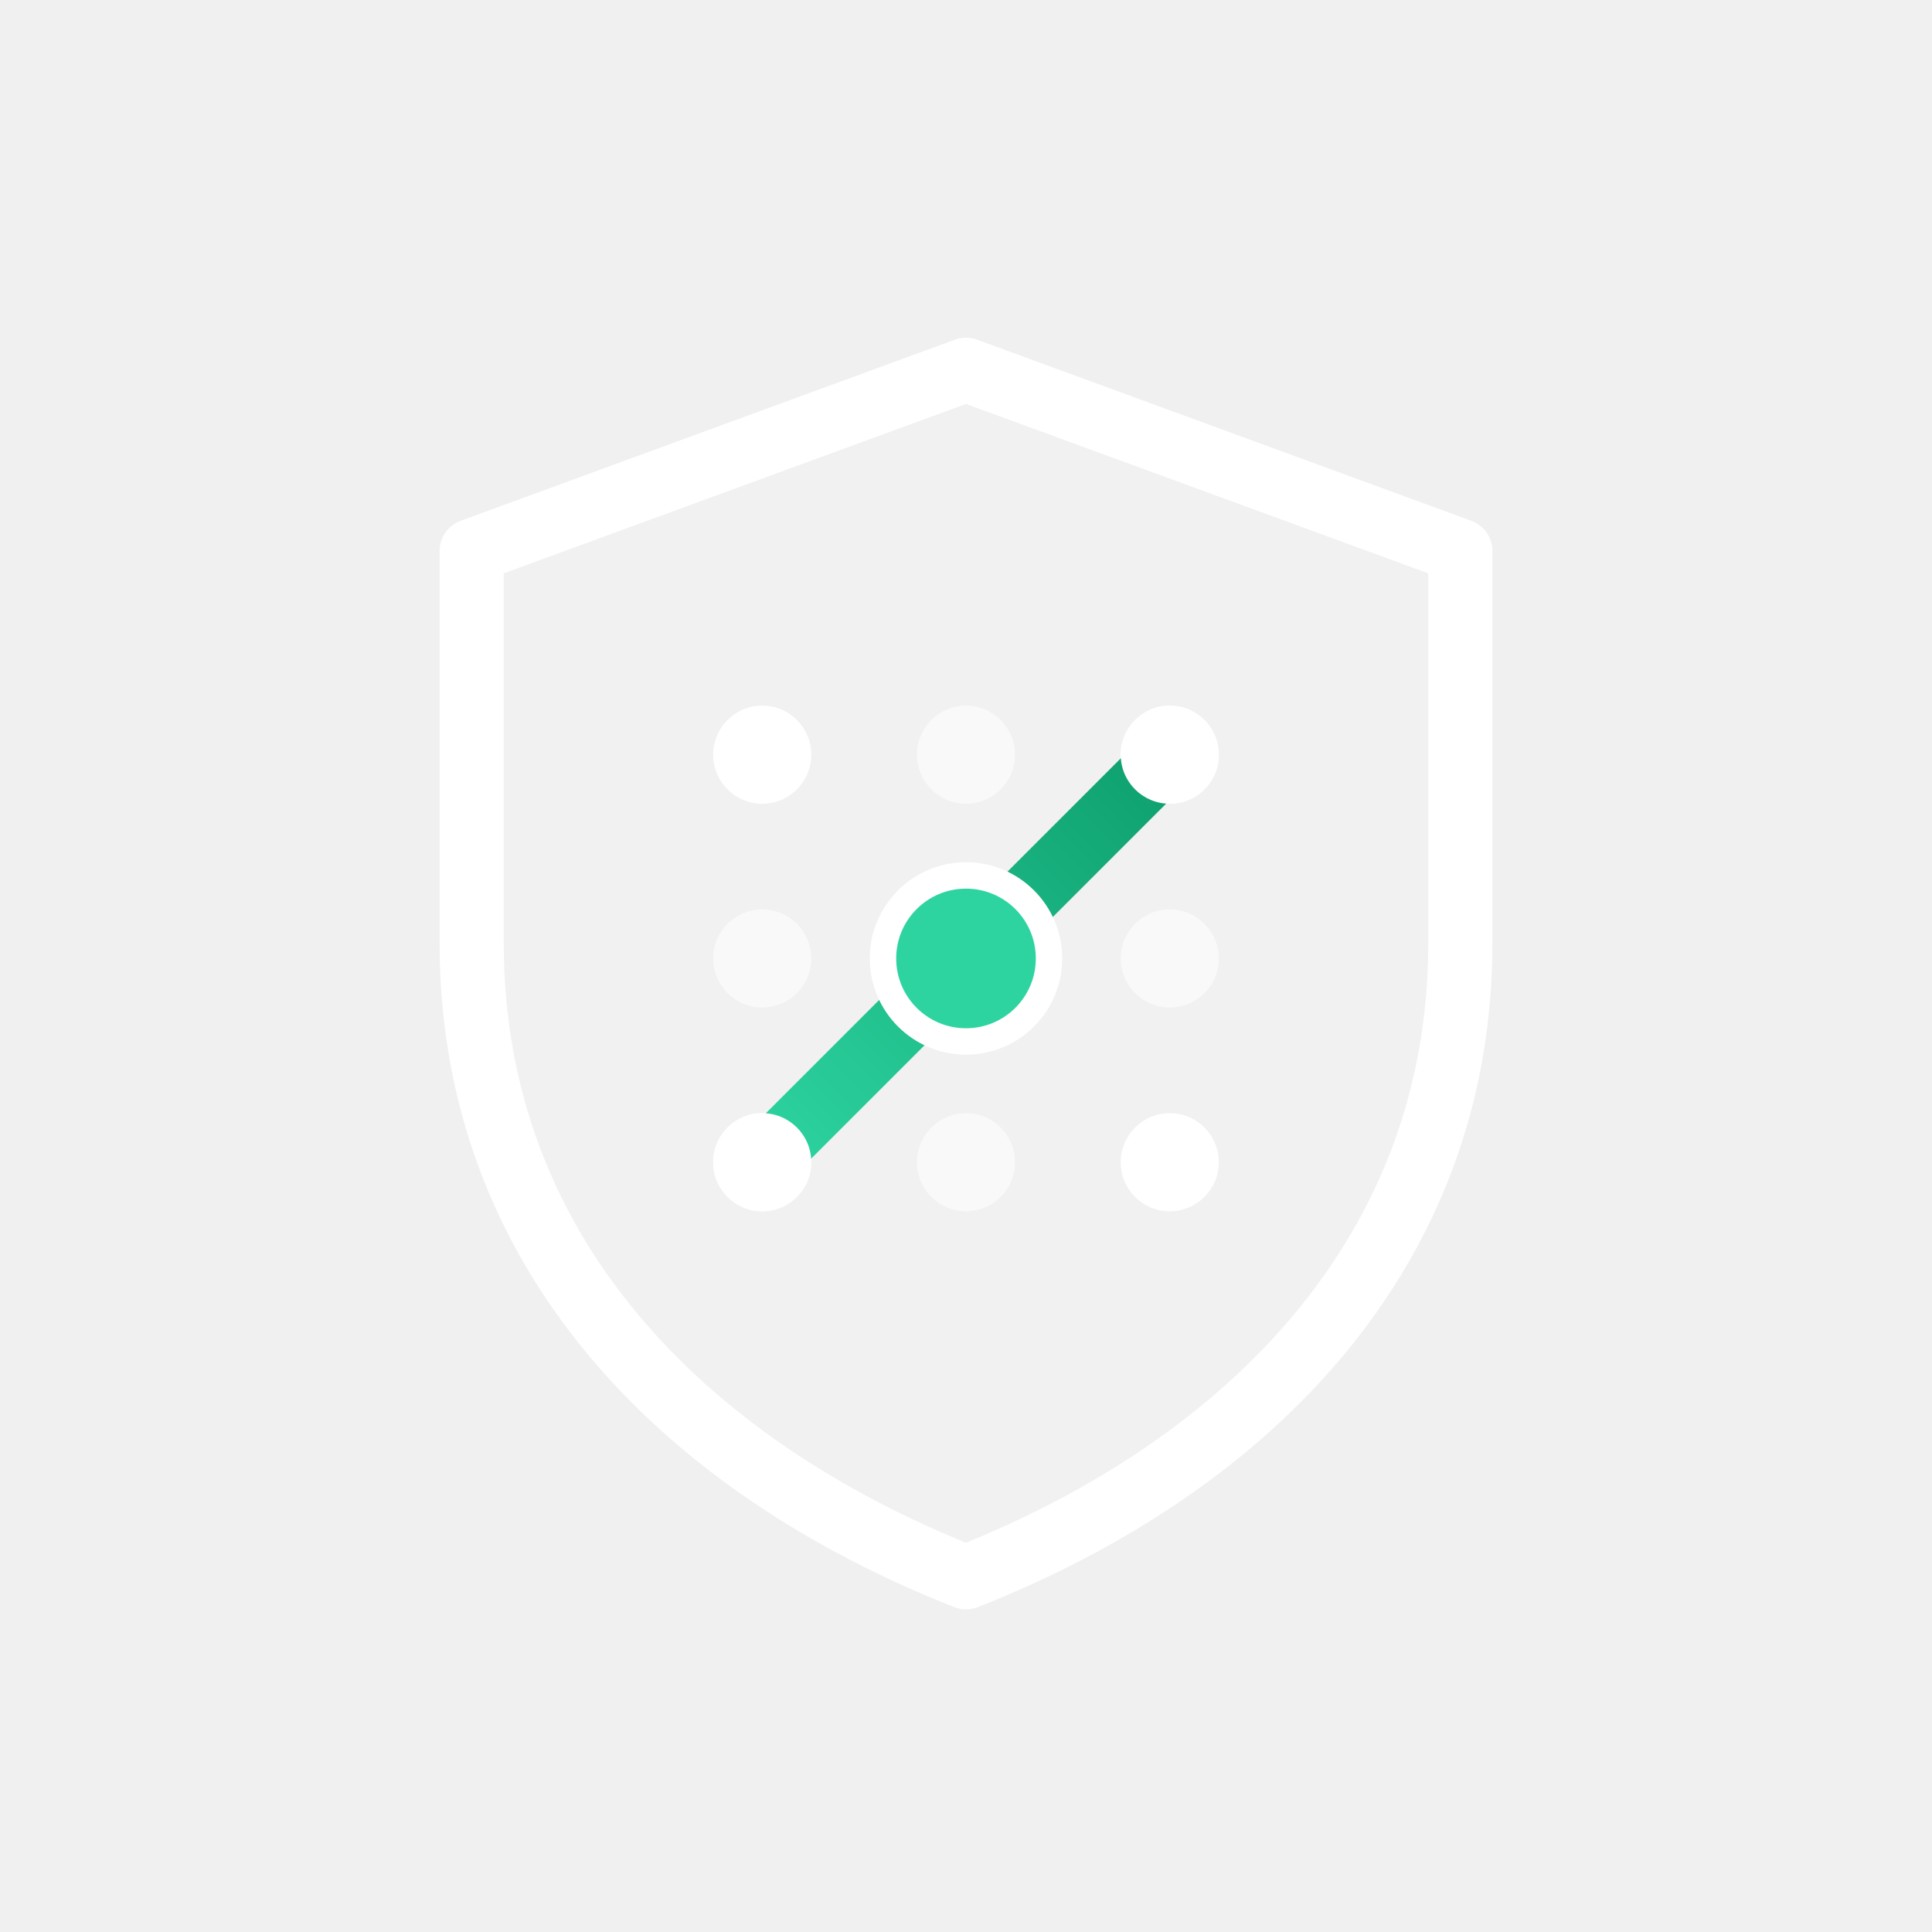
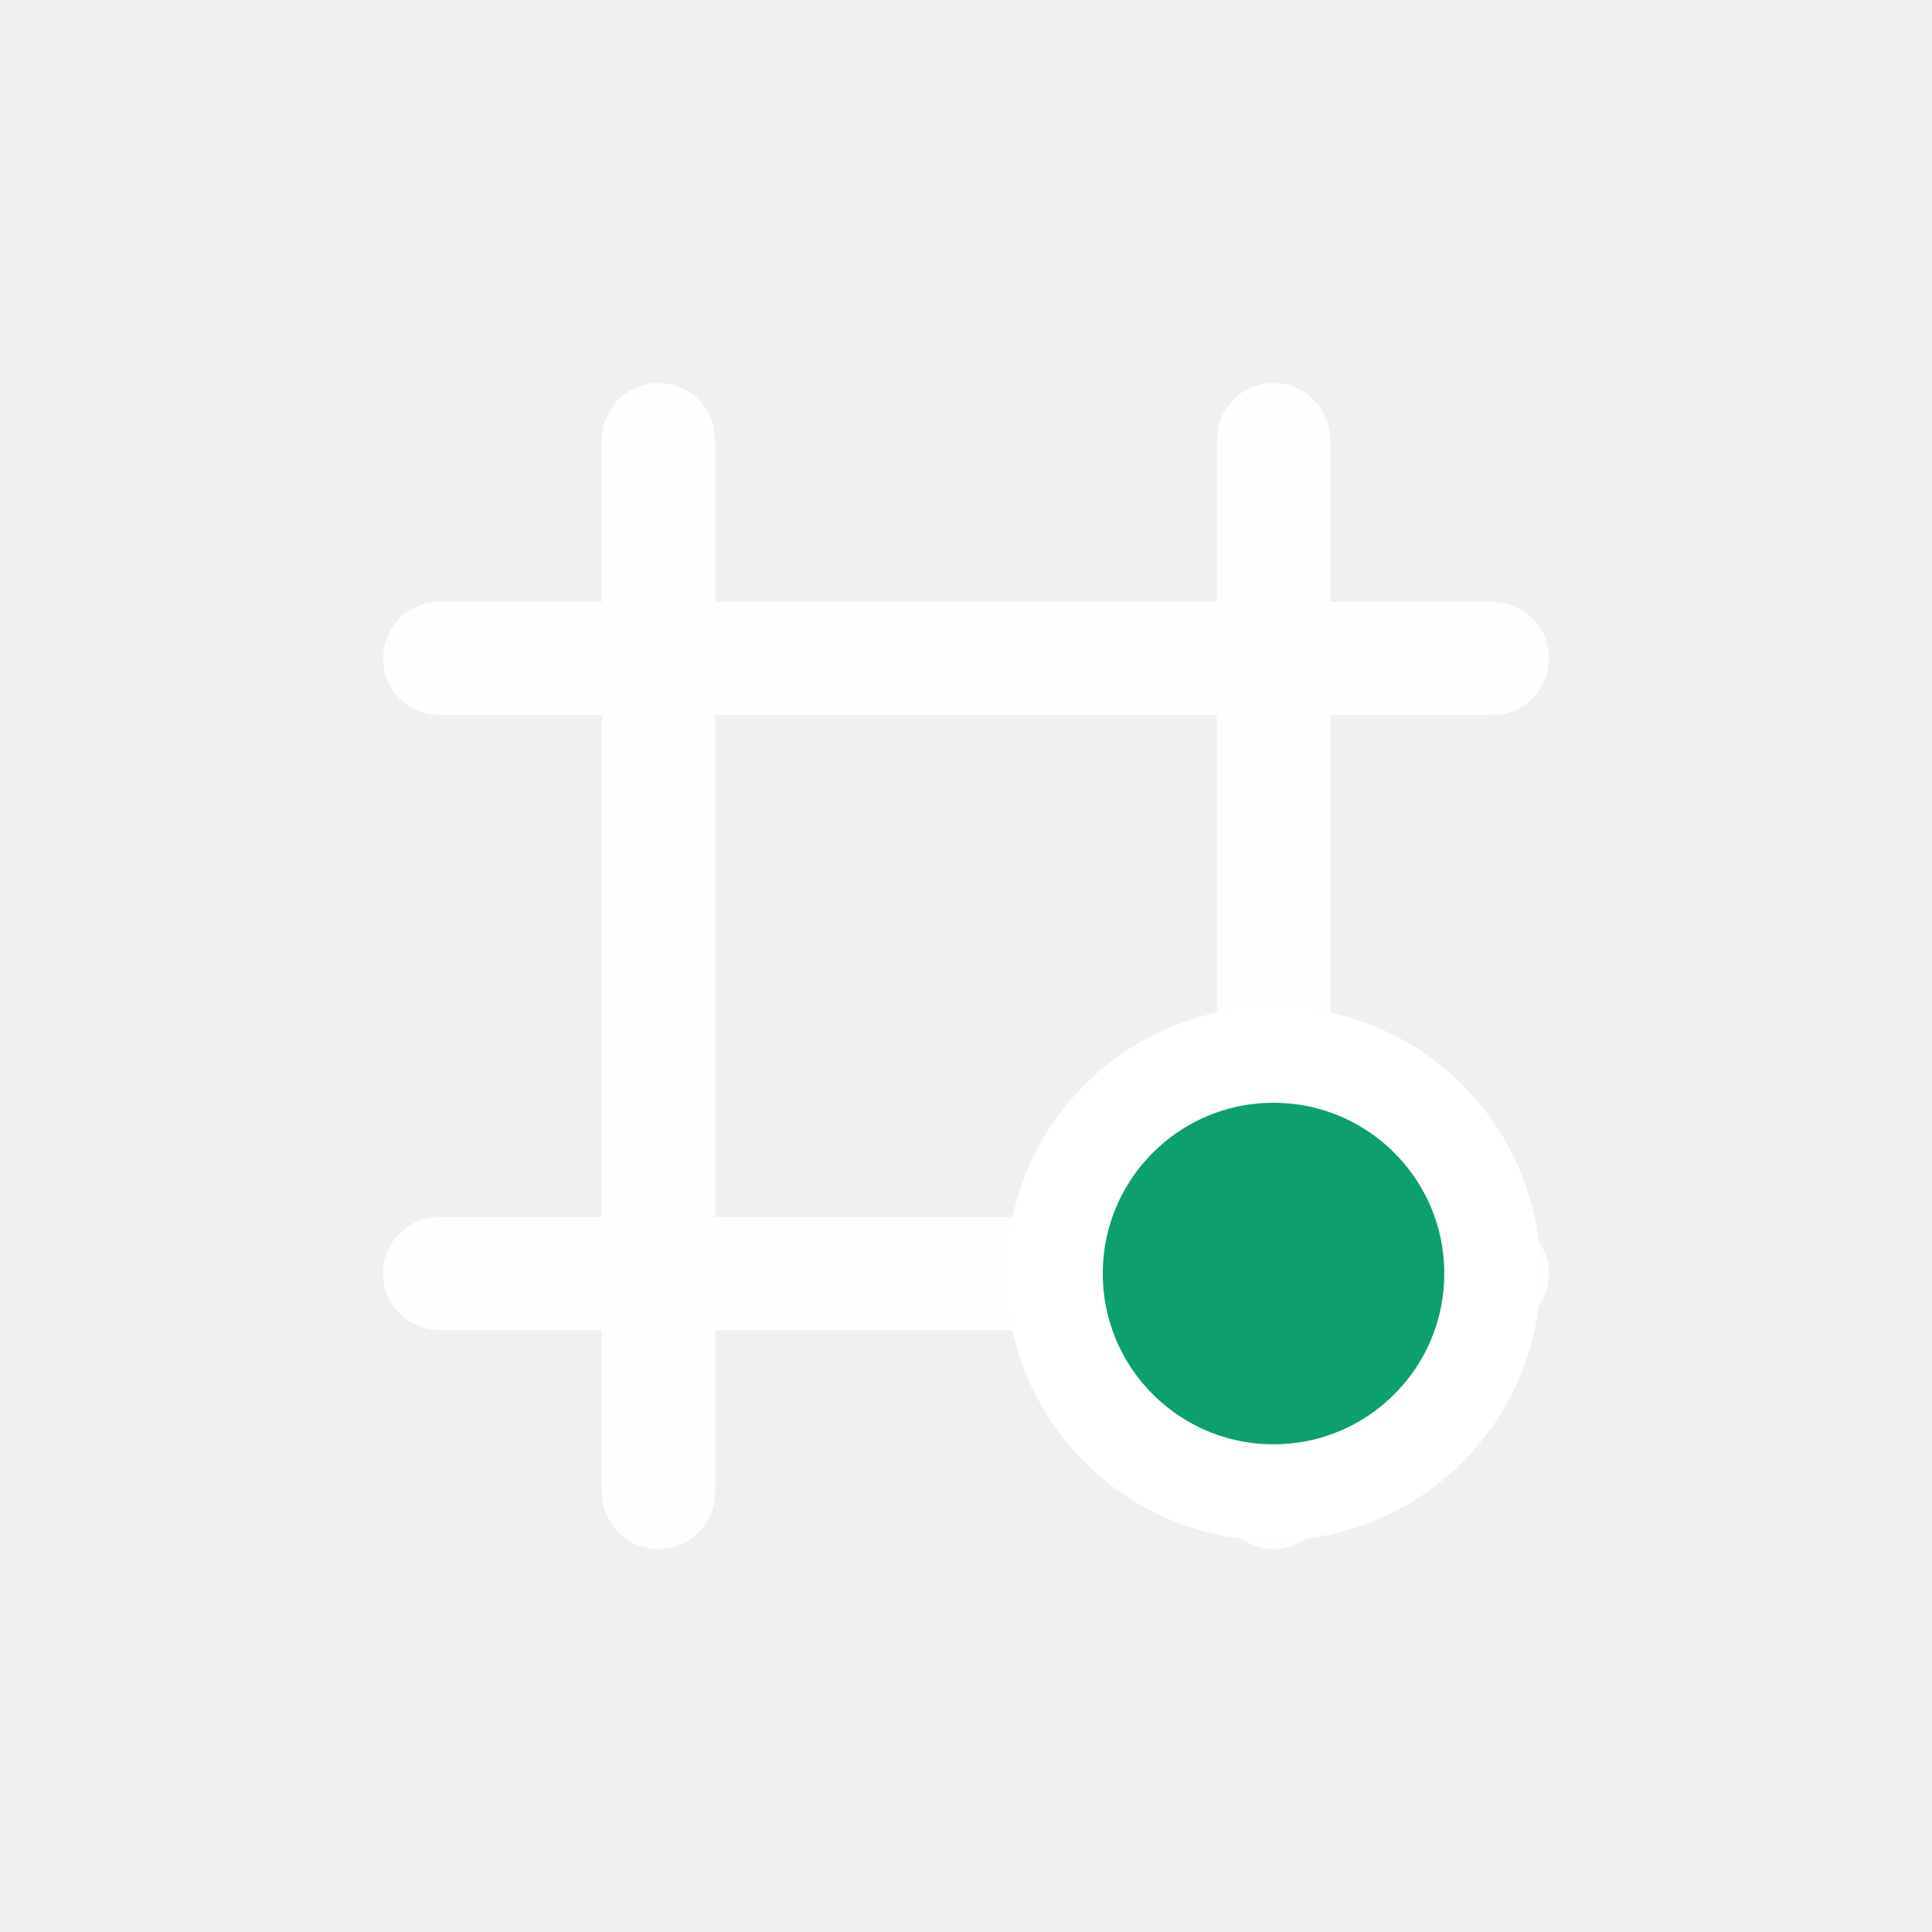
<svg xmlns="http://www.w3.org/2000/svg" viewBox="0 0 1024 1024">
-   <defs>
-     <linearGradient id="bg" x1="0" y1="0" x2="1" y2="1">
-       <stop offset="0" stop-color="#6E6EE6" />
-       <stop offset="1" stop-color="#3A3AB0" />
-     </linearGradient>
-     <linearGradient id="route" x1="0" y1="1" x2="1" y2="0">
-       <stop offset="0" stop-color="#2DD4A0" />
-       <stop offset="1" stop-color="#0E9F6E" />
-     </linearGradient>
-   </defs>
-   <path d="M512 196 L774 292 V500 C774 662 664 776 512 836 C360 776 250 662 250 500 V292 Z" fill="#FFFFFF" fill-opacity="0.10" stroke="#FFFFFF" stroke-width="34" stroke-linejoin="round" />
-   <g fill="#FFFFFF">
-     <circle cx="404" cy="400" r="26" />
-     <circle cx="512" cy="400" r="26" fill-opacity="0.55" />
-     <circle cx="620" cy="400" r="26" />
-     <circle cx="404" cy="508" r="26" fill-opacity="0.55" />
-     <circle cx="620" cy="508" r="26" fill-opacity="0.55" />
-     <circle cx="404" cy="616" r="26" />
-     <circle cx="512" cy="616" r="26" fill-opacity="0.55" />
-     <circle cx="620" cy="616" r="26" />
+   <g stroke="#FFFFFF" stroke-width="60" stroke-linecap="round" stroke-opacity="0.92">
+     <path d="M349 233V791M675 233V791M233 349H791M233 675H791" />
  </g>
-   <path d="M404 616 L512 508 L620 400" fill="none" stroke="url(#route)" stroke-width="34" stroke-linecap="round" stroke-linejoin="round" />
-   <circle cx="404" cy="616" r="26" fill="#FFFFFF" />
-   <circle cx="620" cy="400" r="26" fill="#FFFFFF" />
-   <circle cx="512" cy="508" r="44" fill="#2DD4A0" stroke="#FFFFFF" stroke-width="14" />
+   <circle cx="675" cy="675" r="116" fill="#0E9F6E" stroke="#FFFFFF" stroke-width="51" />
</svg>
